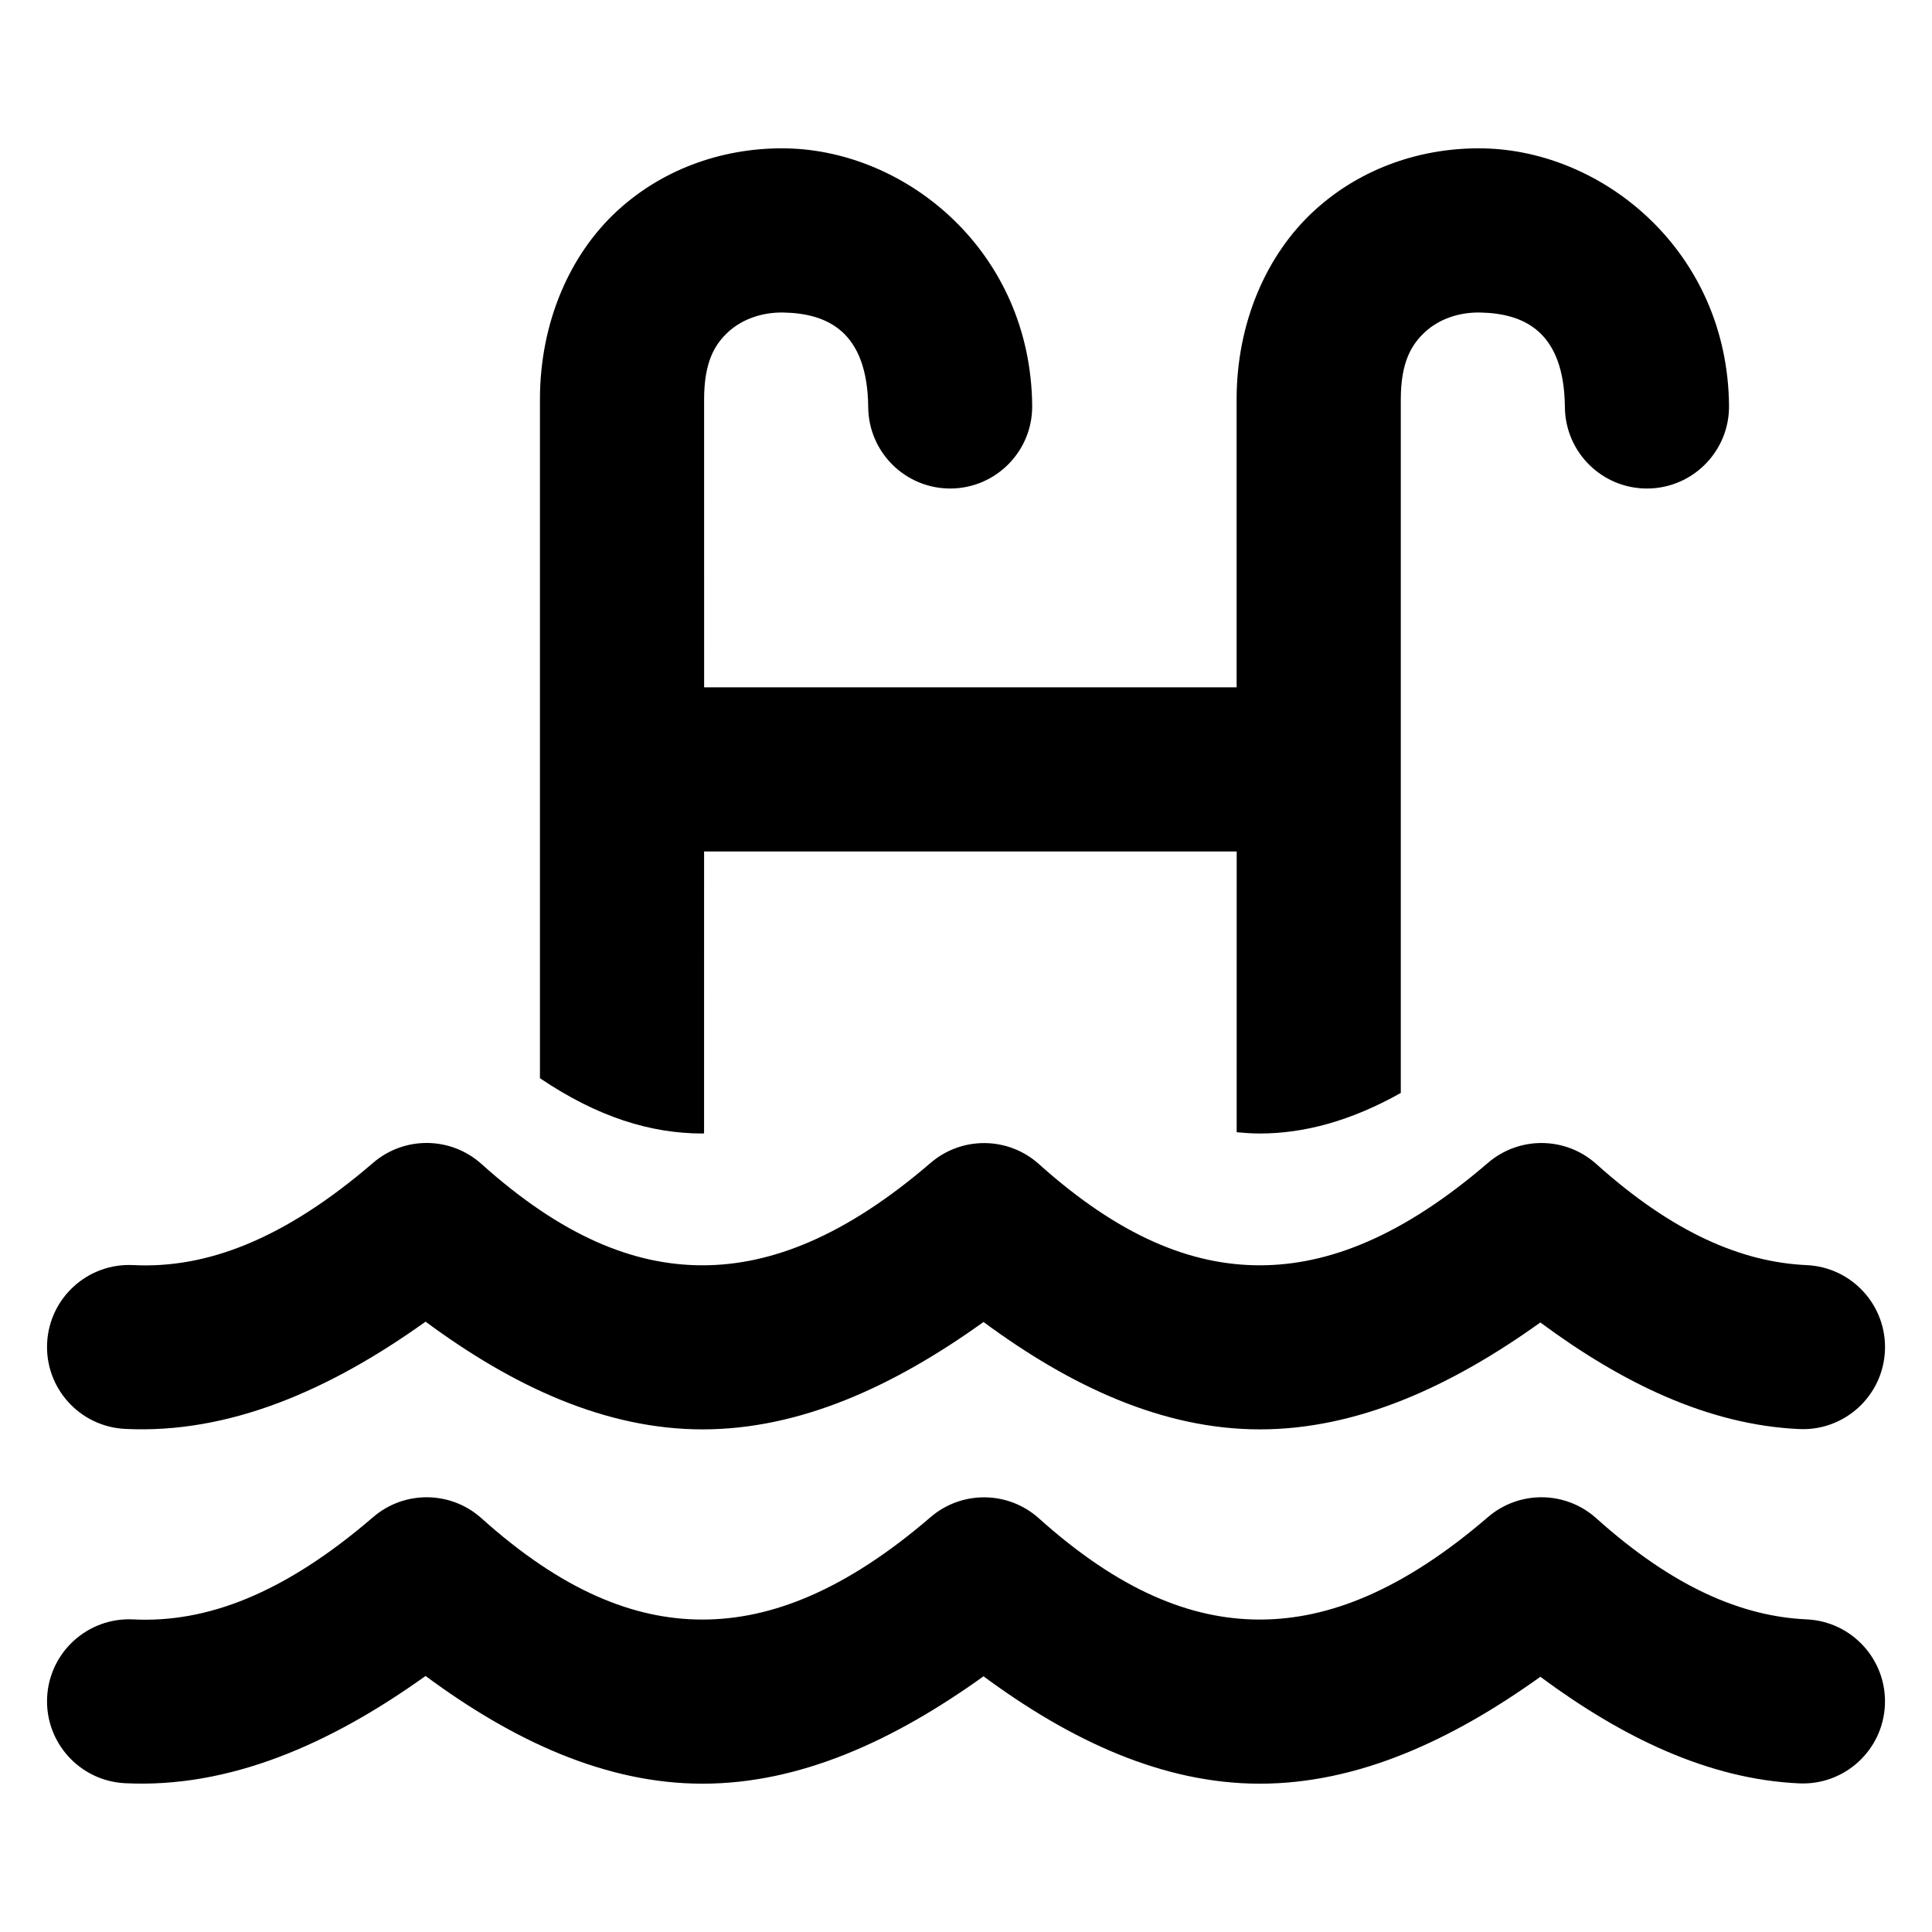
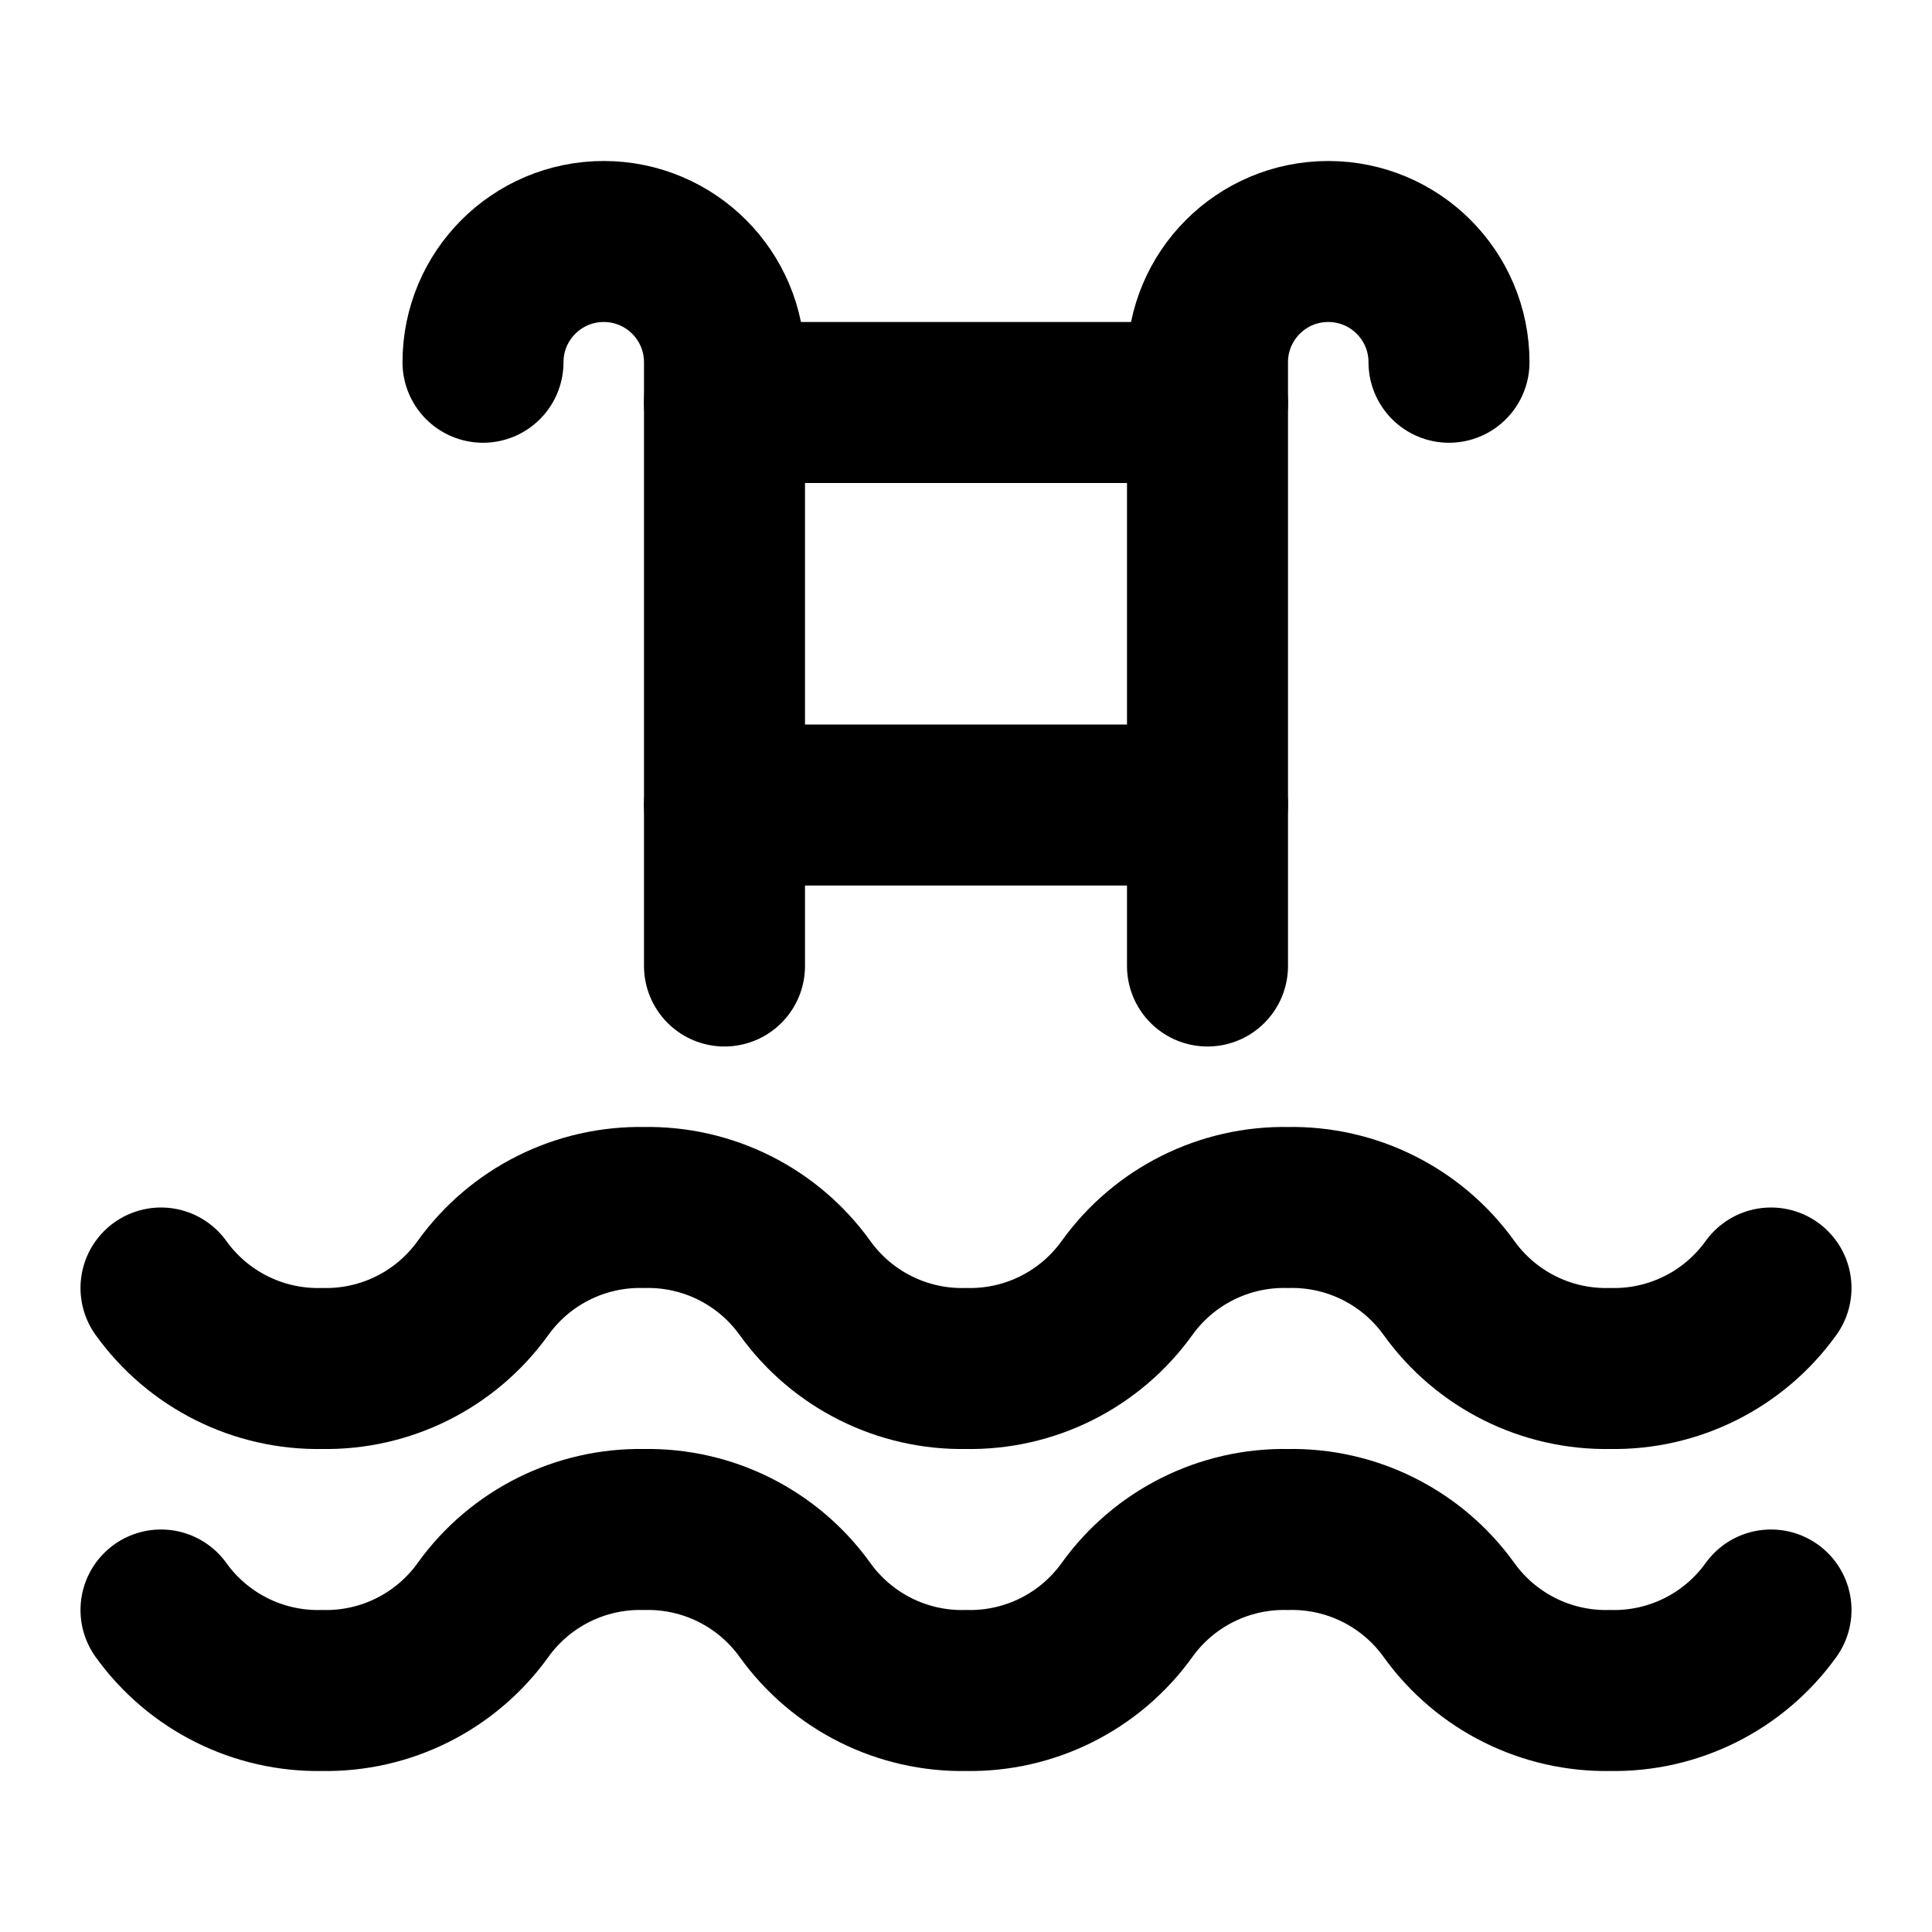
- <svg xmlns="http://www.w3.org/2000/svg" width="64" height="64" viewBox="0 0 64 64" fill="none" stroke="currentColor" stroke-width="2" stroke-linecap="round" stroke-linejoin="round" class="icon icon-tabler icons-tabler-outline icon-tabler-pool" version="1.1" id="svg10388">
-   <defs id="defs10392" />
-   <g id="g1" transform="translate(0.0882097,0.430845)">
-     <path id="path10382" style="color:#000000;fill:#000000;stroke:none;stroke-width:5.437;-inkscape-stroke:none" d="m 25.981,4.485 c -1.991,-0.041 -4.037,0.613 -5.618,2.065 -1.581,1.452 -2.565,3.708 -2.565,6.255 v 22.481 c 1.904,1.287 3.67,1.832 5.384,1.832 0.018,0 0.036,-0.005 0.053,-0.005 l 7.86e-4,-9.337 h 0.52 16.311 0.812 l -7.86e-4,9.3 c 0.256,0.024 0.511,0.042 0.765,0.042 1.466,0 3.012,-0.412 4.672,-1.343 V 12.805 c 0,-1.262 0.366,-1.836 0.812,-2.246 0.447,-0.41 1.103,-0.652 1.821,-0.637 1.436,0.03 2.78,0.611 2.803,3.138 0.015,1.501 1.244,2.707 2.745,2.692 1.501,-0.015 2.707,-1.244 2.692,-2.745 -0.048,-5.095 -4.141,-8.439 -8.124,-8.522 -1.991,-0.041 -4.037,0.613 -5.618,2.065 -1.581,1.452 -2.57,3.708 -2.57,6.255 l 7.86e-4,9.533 H 40.068 23.757 23.237 l -7.86e-4,-9.533 c -1.04e-4,-1.262 0.36,-1.836 0.807,-2.246 0.447,-0.41 1.108,-0.652 1.826,-0.637 1.436,0.03 2.78,0.611 2.803,3.138 0.015,1.499 1.24,2.704 2.74,2.692 1.501,-0.015 2.707,-1.244 2.692,-2.745 -0.048,-5.095 -4.141,-8.439 -8.124,-8.522 z" />
-     <path style="color:#000000;fill:#000000;stroke:none;stroke-width:5.437;stroke-linejoin:round;-inkscape-stroke:none" d="m 12.272,38.089 c -2.97,2.557 -5.539,3.509 -7.948,3.388 a 2.719,2.719 0 0 0 -2.851,2.575 2.719,2.719 0 0 0 2.575,2.851 c 3.445,0.174 6.785,-1.279 9.961,-3.552 2.889,2.137 5.953,3.568 9.175,3.568 3.231,0 6.336,-1.424 9.308,-3.557 2.884,2.13 5.938,3.557 9.154,3.557 3.224,0 6.326,-1.417 9.292,-3.541 2.706,2.003 5.563,3.395 8.58,3.531 a 2.719,2.719 0 0 0 2.835,-2.596 2.719,2.719 0 0 0 -2.591,-2.835 c -2.162,-0.097 -4.437,-1.076 -6.971,-3.35 a 2.719,2.719 0 0 0 -3.589,-0.037 c -2.809,2.418 -5.274,3.393 -7.556,3.393 -2.281,0 -4.651,-0.959 -7.322,-3.356 a 2.719,2.719 0 0 0 -3.584,-0.037 c -2.809,2.418 -5.274,3.393 -7.556,3.393 -2.281,0 -4.651,-0.959 -7.322,-3.356 A 2.719,2.719 0 0 0 12.272,38.089 Z" id="path10874-6" />
-     <path style="color:#000000;fill:#000000;stroke:none;stroke-width:5.437;stroke-linejoin:round;-inkscape-stroke:none" d="m 12.272,49.826 c -2.97,2.557 -5.539,3.509 -7.948,3.388 a 2.719,2.719 0 0 0 -2.851,2.575 2.719,2.719 0 0 0 2.575,2.851 c 3.445,0.174 6.785,-1.279 9.961,-3.552 2.889,2.137 5.953,3.568 9.175,3.568 3.231,0 6.336,-1.424 9.308,-3.557 2.884,2.13 5.938,3.557 9.154,3.557 3.224,0 6.326,-1.417 9.292,-3.541 2.706,2.003 5.563,3.395 8.58,3.531 A 2.719,2.719 0 0 0 62.352,56.048 2.719,2.719 0 0 0 59.761,53.213 c -2.162,-0.097 -4.437,-1.076 -6.971,-3.35 a 2.719,2.719 0 0 0 -3.589,-0.037 c -2.809,2.418 -5.274,3.393 -7.556,3.393 -2.281,0 -4.651,-0.959 -7.322,-3.356 a 2.719,2.719 0 0 0 -3.584,-0.037 c -2.809,2.418 -5.274,3.393 -7.556,3.393 -2.281,0 -4.651,-0.959 -7.322,-3.356 a 2.719,2.719 0 0 0 -3.589,-0.037 z" id="path10874-6-3" />
-   </g>
+ <svg xmlns="http://www.w3.org/2000/svg" width="24" height="24" viewBox="0 0 24 24" fill="none" stroke="currentColor" stroke-width="2" stroke-linecap="round" stroke-linejoin="round" class="icon icon-tabler icons-tabler-outline icon-tabler-pool">
+   <path stroke="none" d="M0 0h24v24H0z" fill="none" />
+   <path d="M2 20a2.4 2.4 0 0 0 2 1a2.4 2.4 0 0 0 2 -1a2.4 2.4 0 0 1 2 -1a2.4 2.4 0 0 1 2 1a2.4 2.4 0 0 0 2 1a2.4 2.4 0 0 0 2 -1a2.4 2.4 0 0 1 2 -1a2.4 2.4 0 0 1 2 1a2.4 2.4 0 0 0 2 1a2.4 2.4 0 0 0 2 -1" />
+   <path d="M2 16a2.4 2.4 0 0 0 2 1a2.4 2.4 0 0 0 2 -1a2.4 2.4 0 0 1 2 -1a2.4 2.4 0 0 1 2 1a2.4 2.4 0 0 0 2 1a2.4 2.4 0 0 0 2 -1a2.4 2.4 0 0 1 2 -1a2.4 2.4 0 0 1 2 1a2.4 2.4 0 0 0 2 1a2.4 2.4 0 0 0 2 -1" />
+   <path d="M15 12v-7.5a1.5 1.5 0 0 1 3 0" />
+   <path d="M9 12v-7.5a1.5 1.5 0 0 0 -3 0" />
+   <path d="M15 5l-6 0" />
+   <path d="M9 10l6 0" />
</svg>
